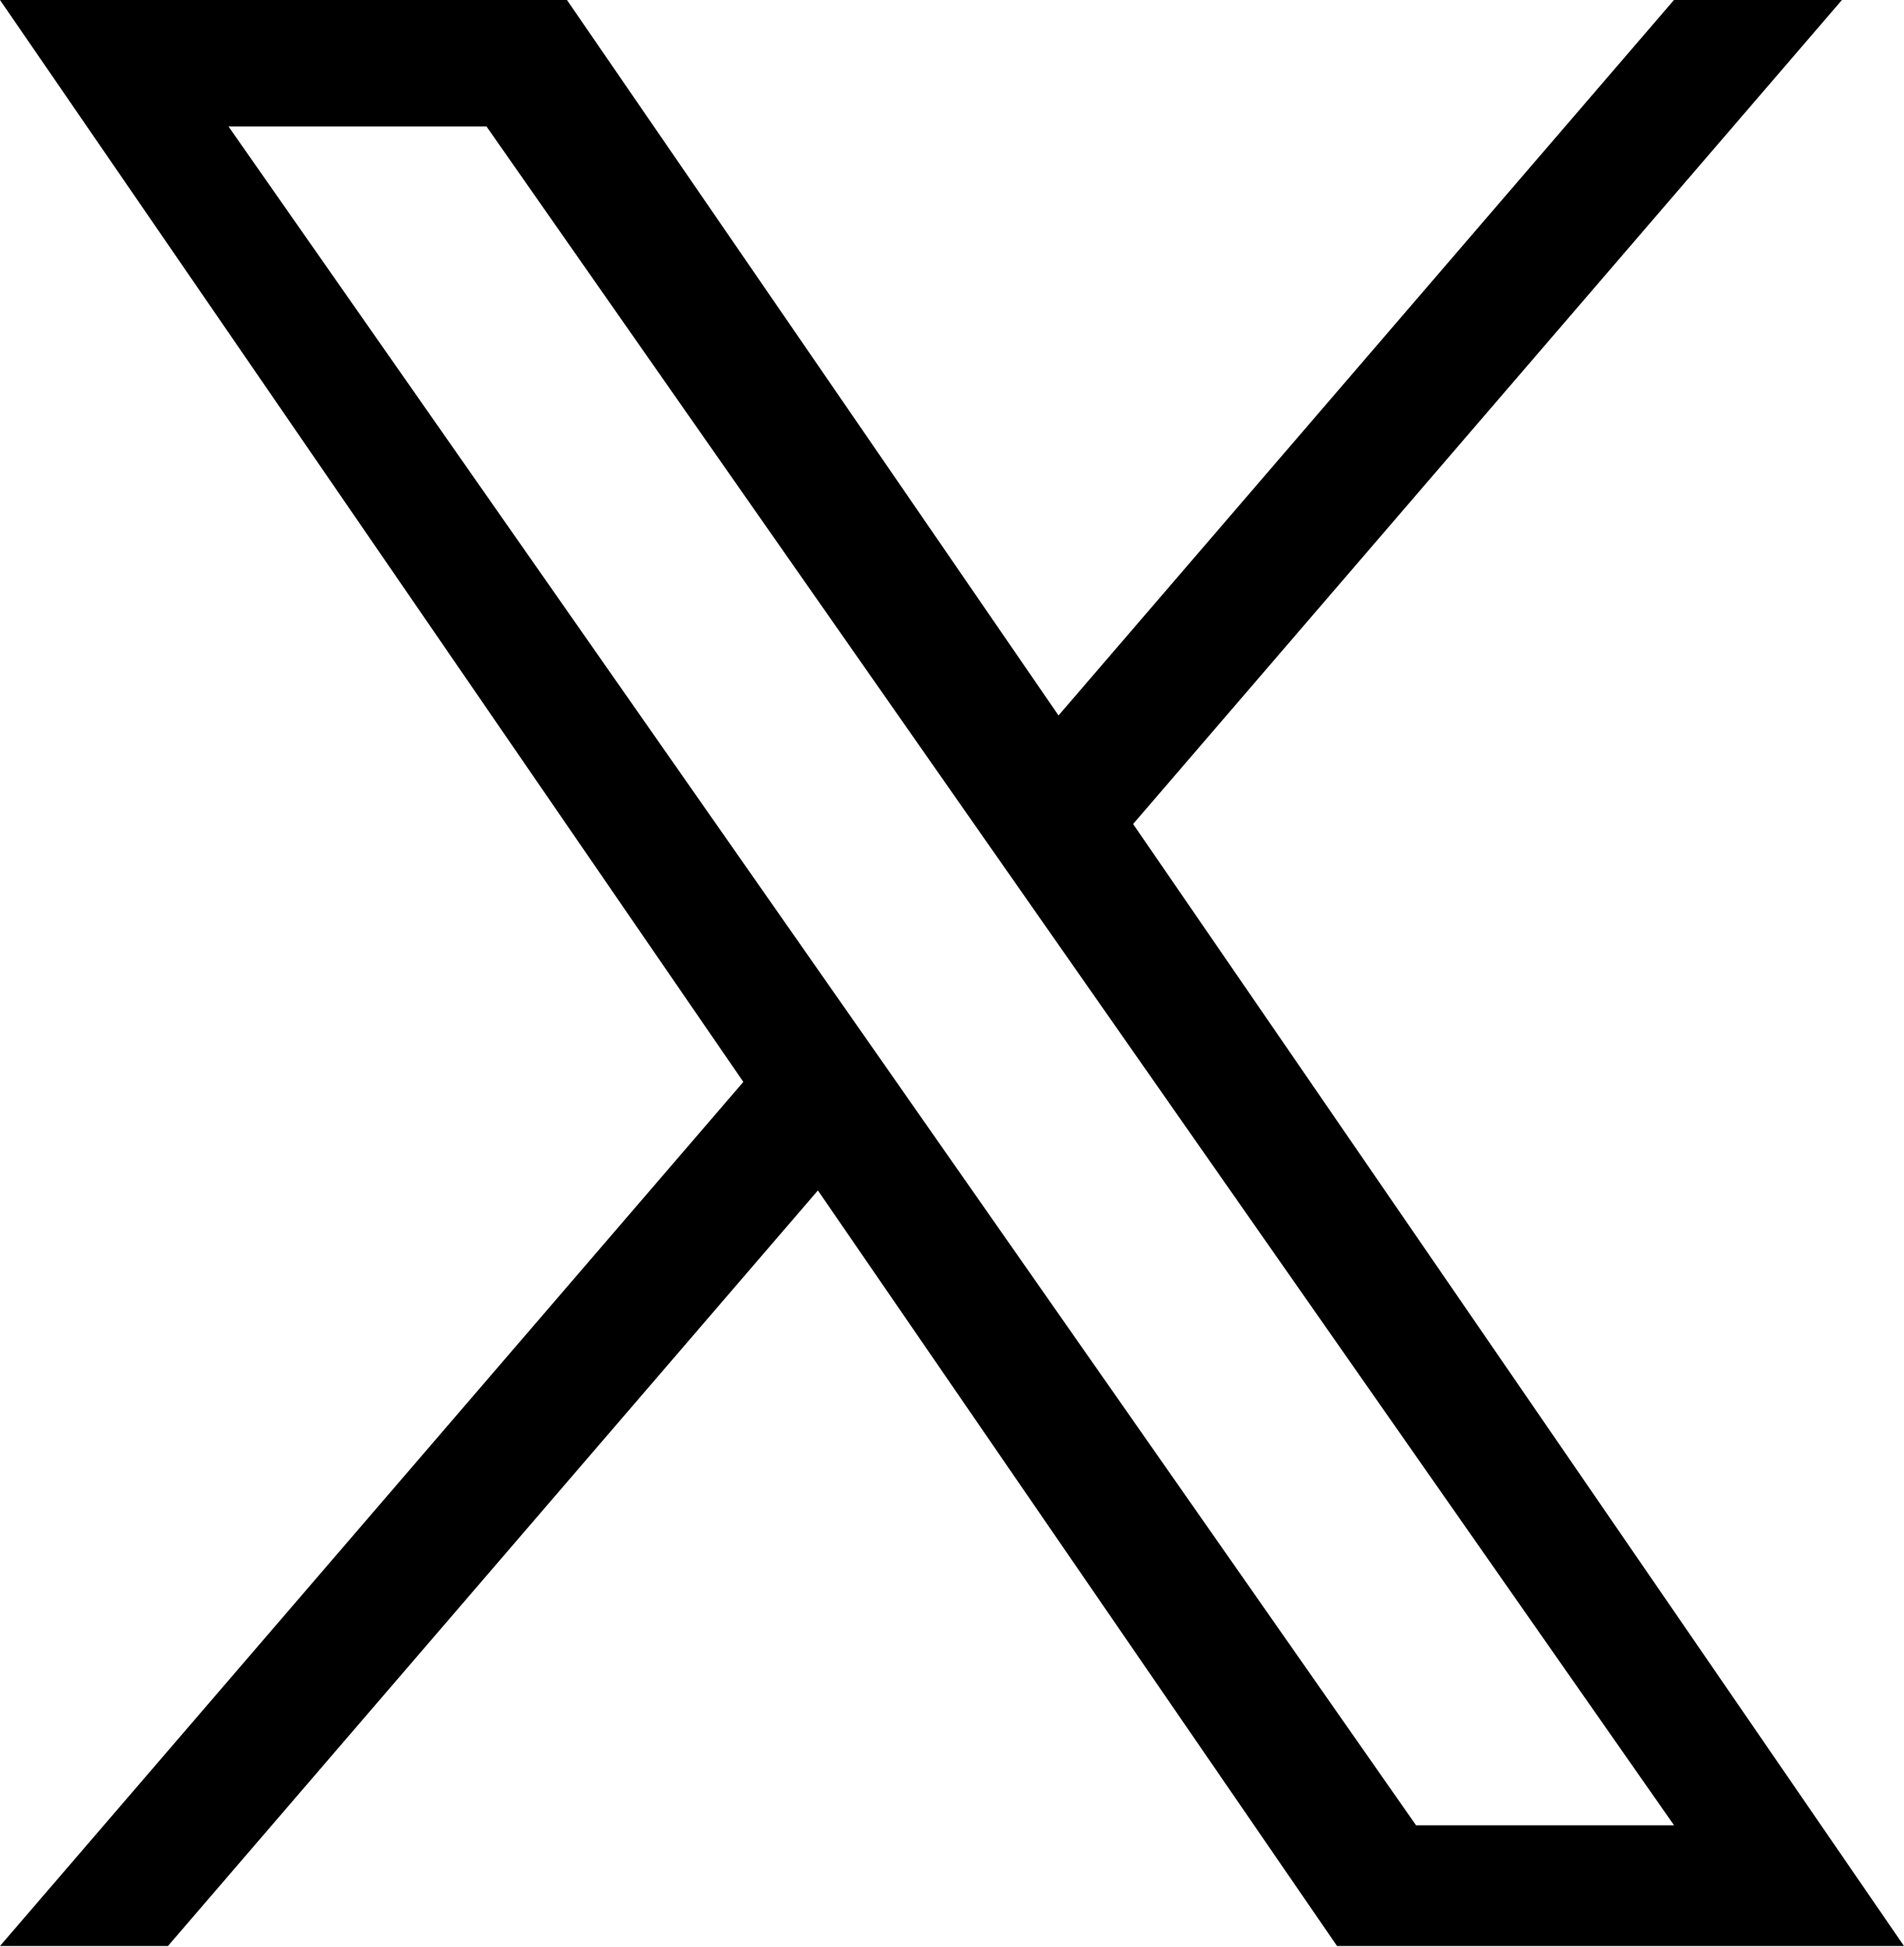
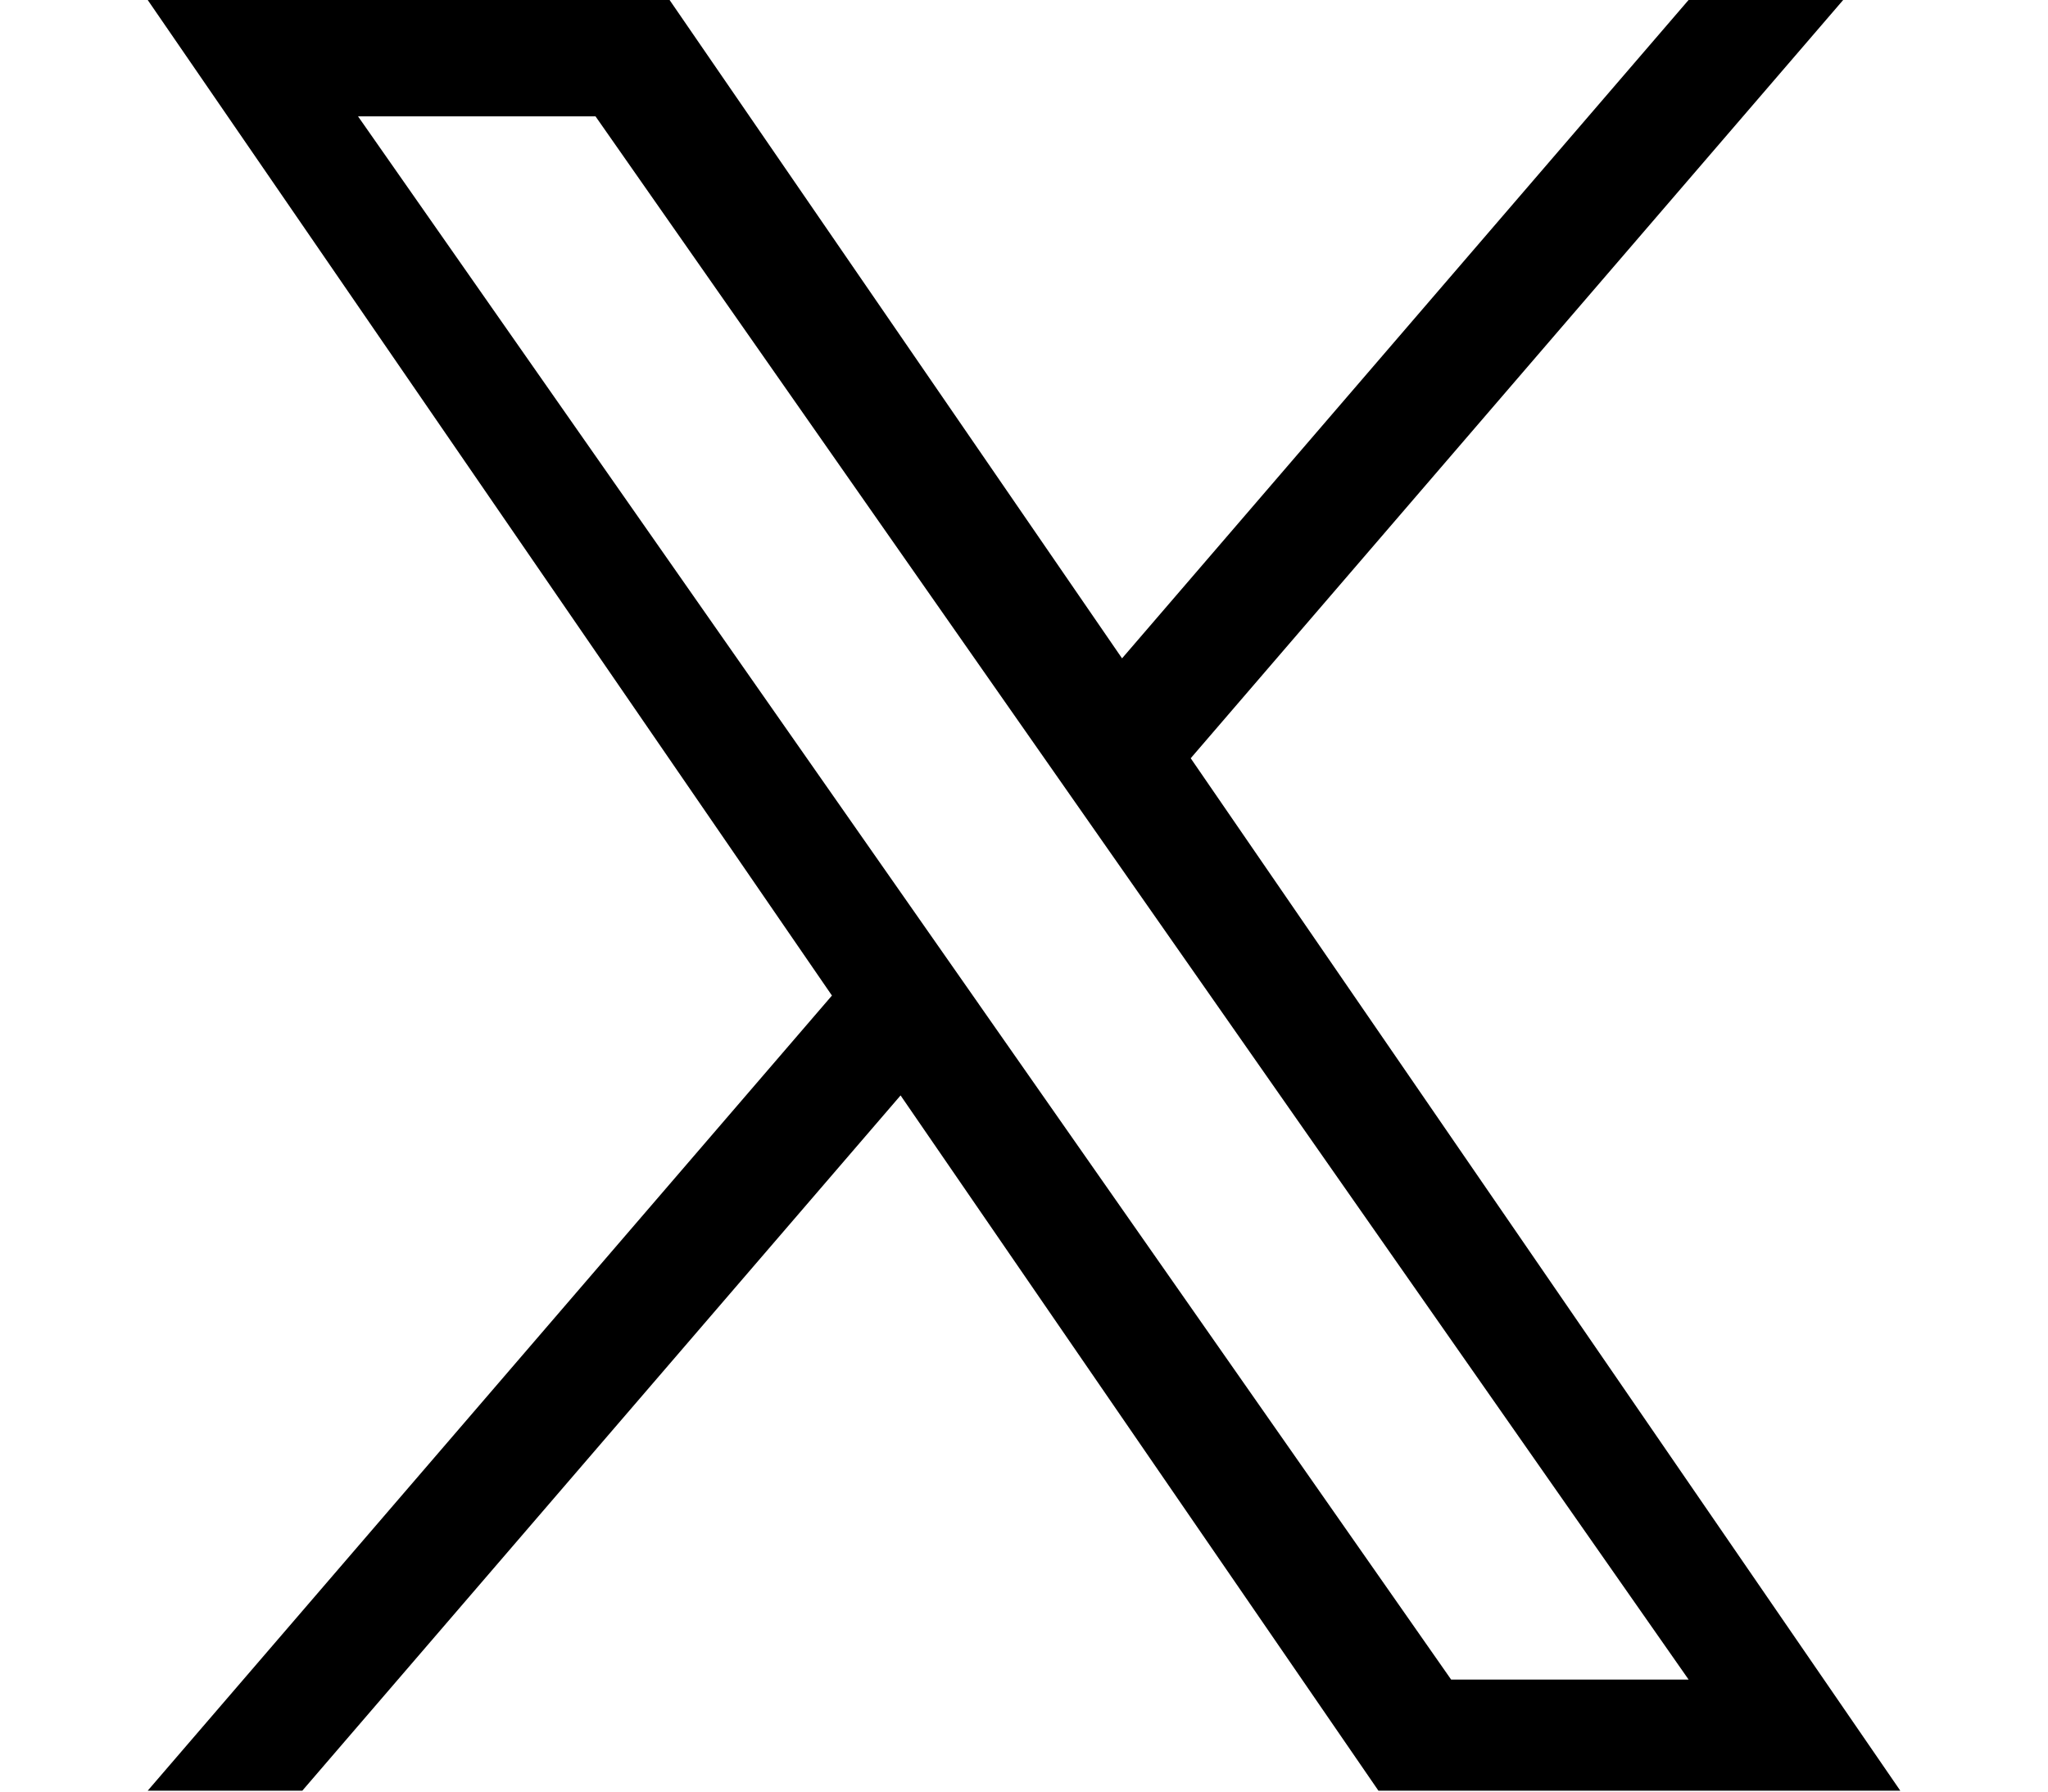
- <svg xmlns="http://www.w3.org/2000/svg" width="1200" height="1227" viewBox="0 0 1200 1227" fill="none">
+ <svg xmlns="http://www.w3.org/2000/svg" width="400" height="350" viewBox="0 0 1200 1227" fill="none">
  <path d="M714.163 519.284L1160.89 0H1055.03L667.137 450.887L357.328 0H0L468.492 681.821L0 1226.37H105.866L515.491 750.218L842.672 1226.37H1200L714.137 519.284H714.163ZM569.165 687.828L521.697 619.934L144.011 79.694H306.615L611.412 515.685L658.88 583.579L1055.08 1150.3H892.476L569.165 687.854V687.828Z" fill="black" />
</svg>
